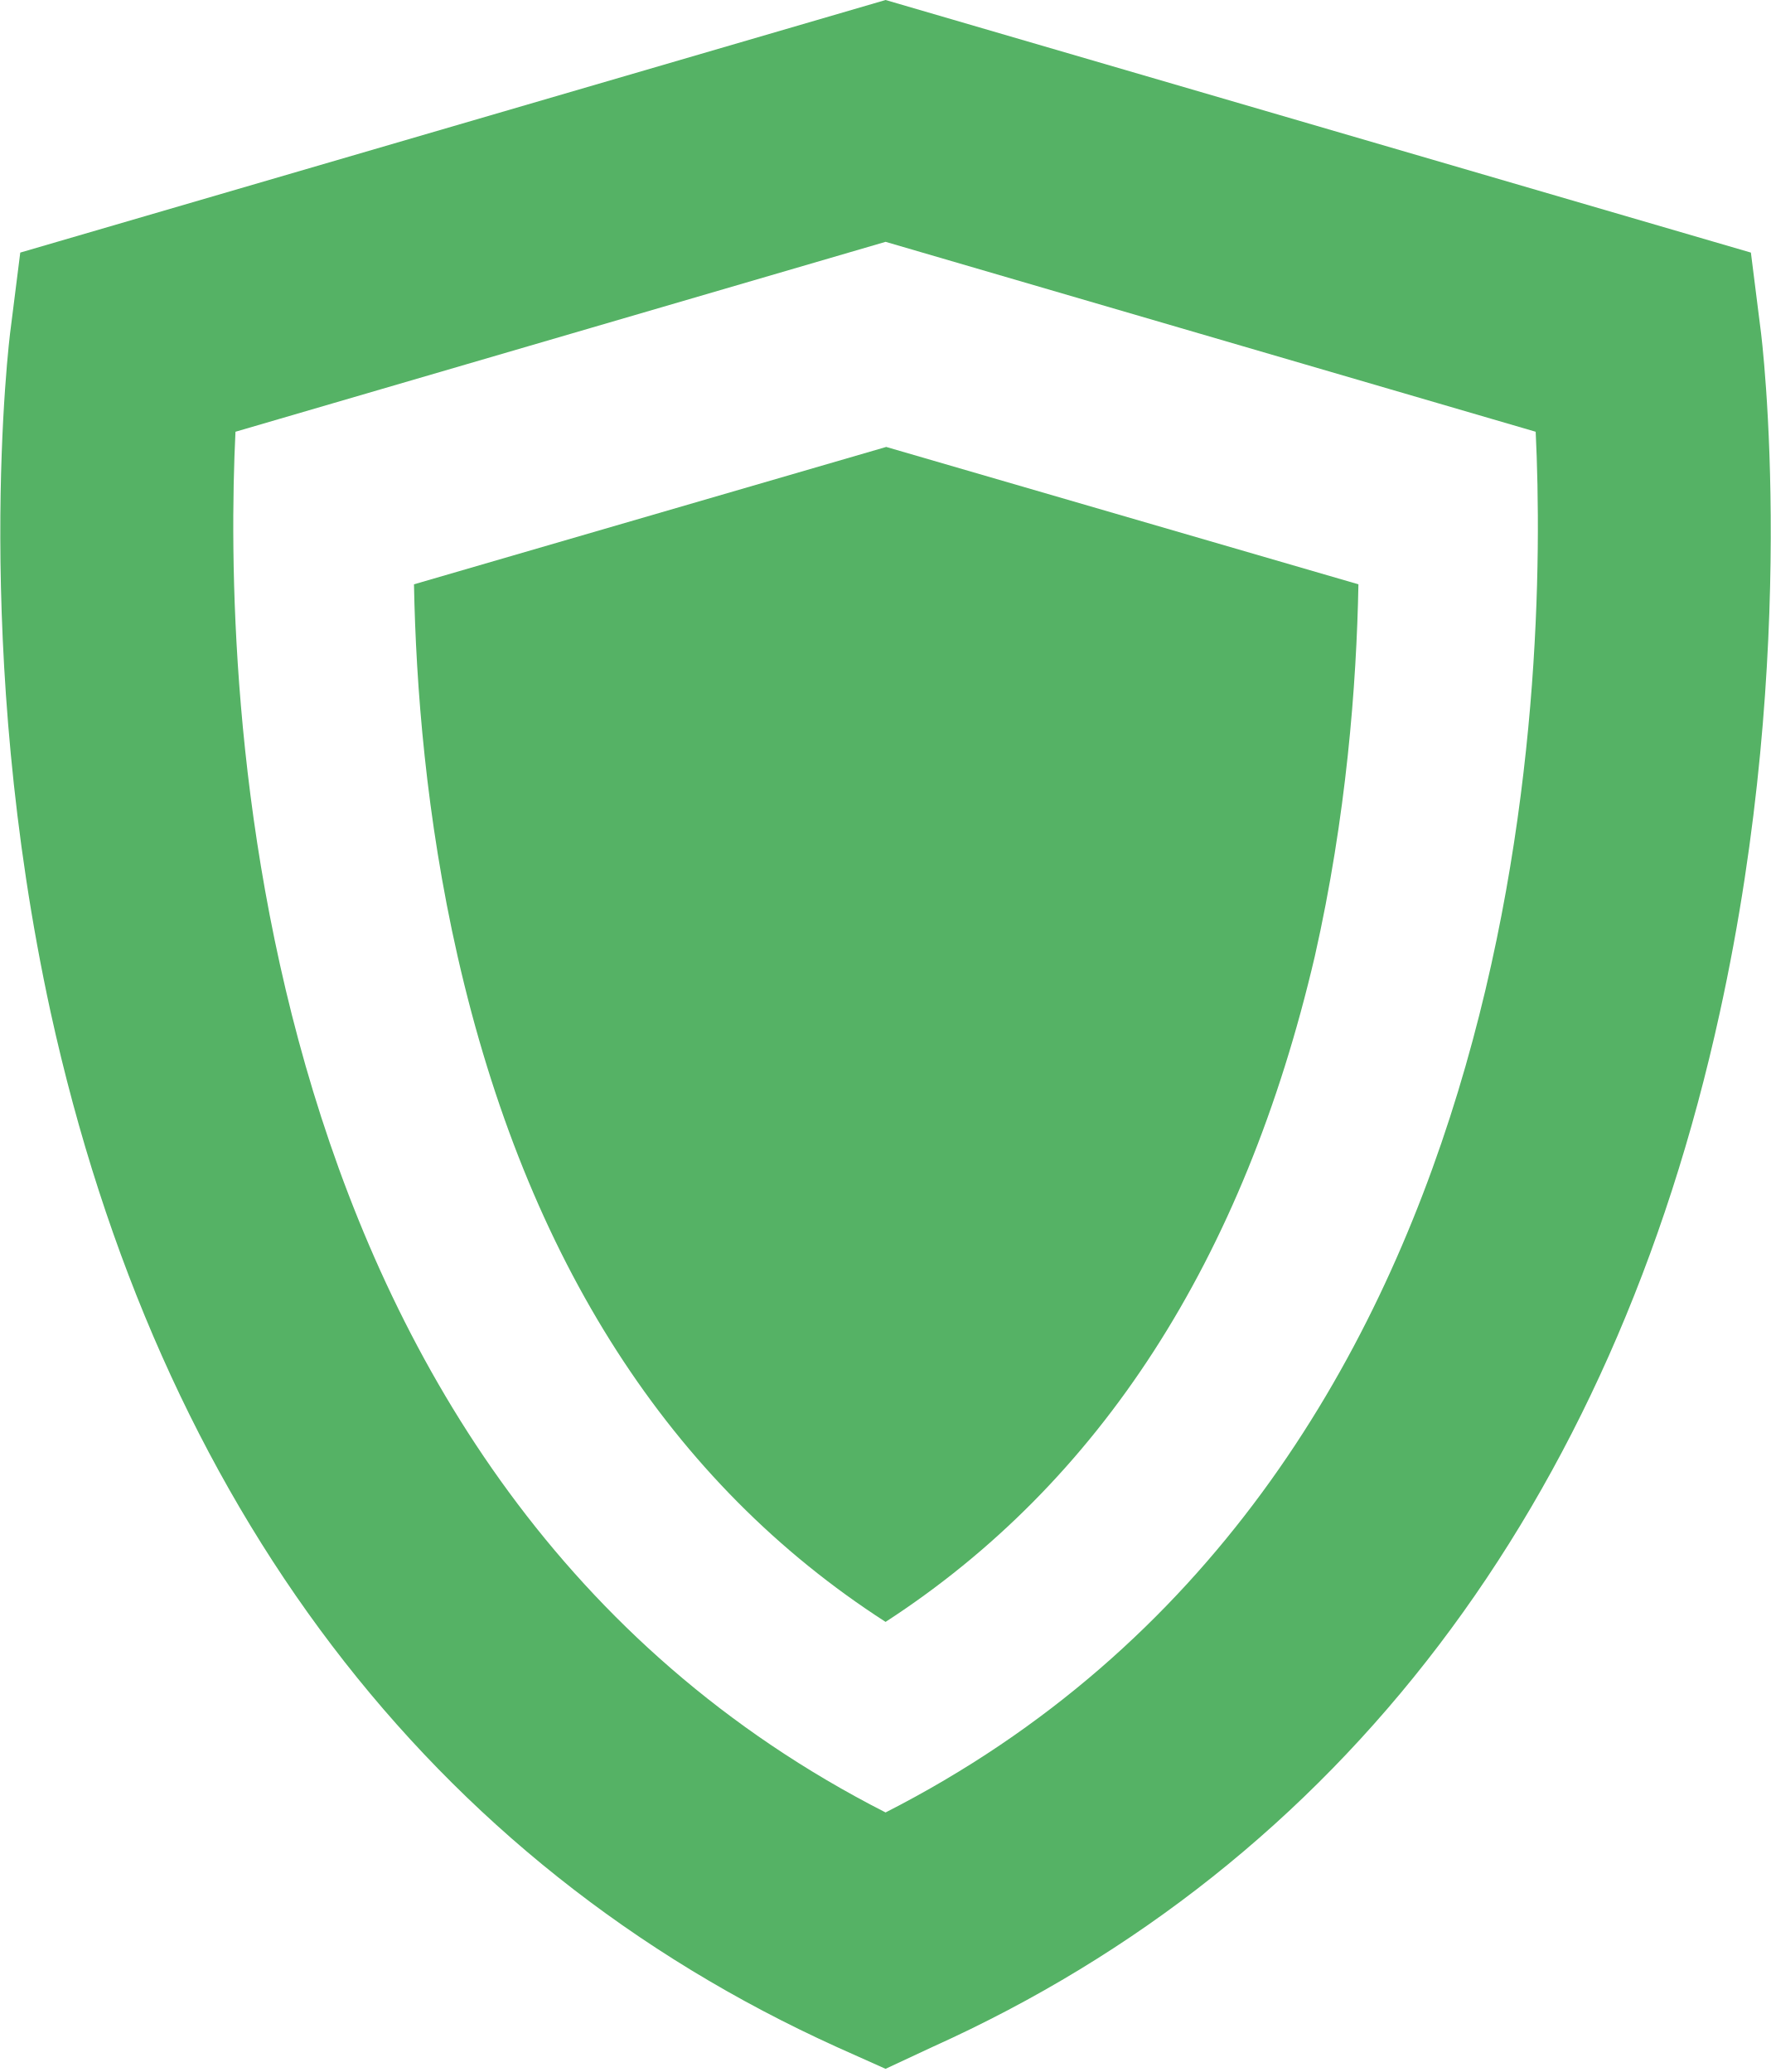
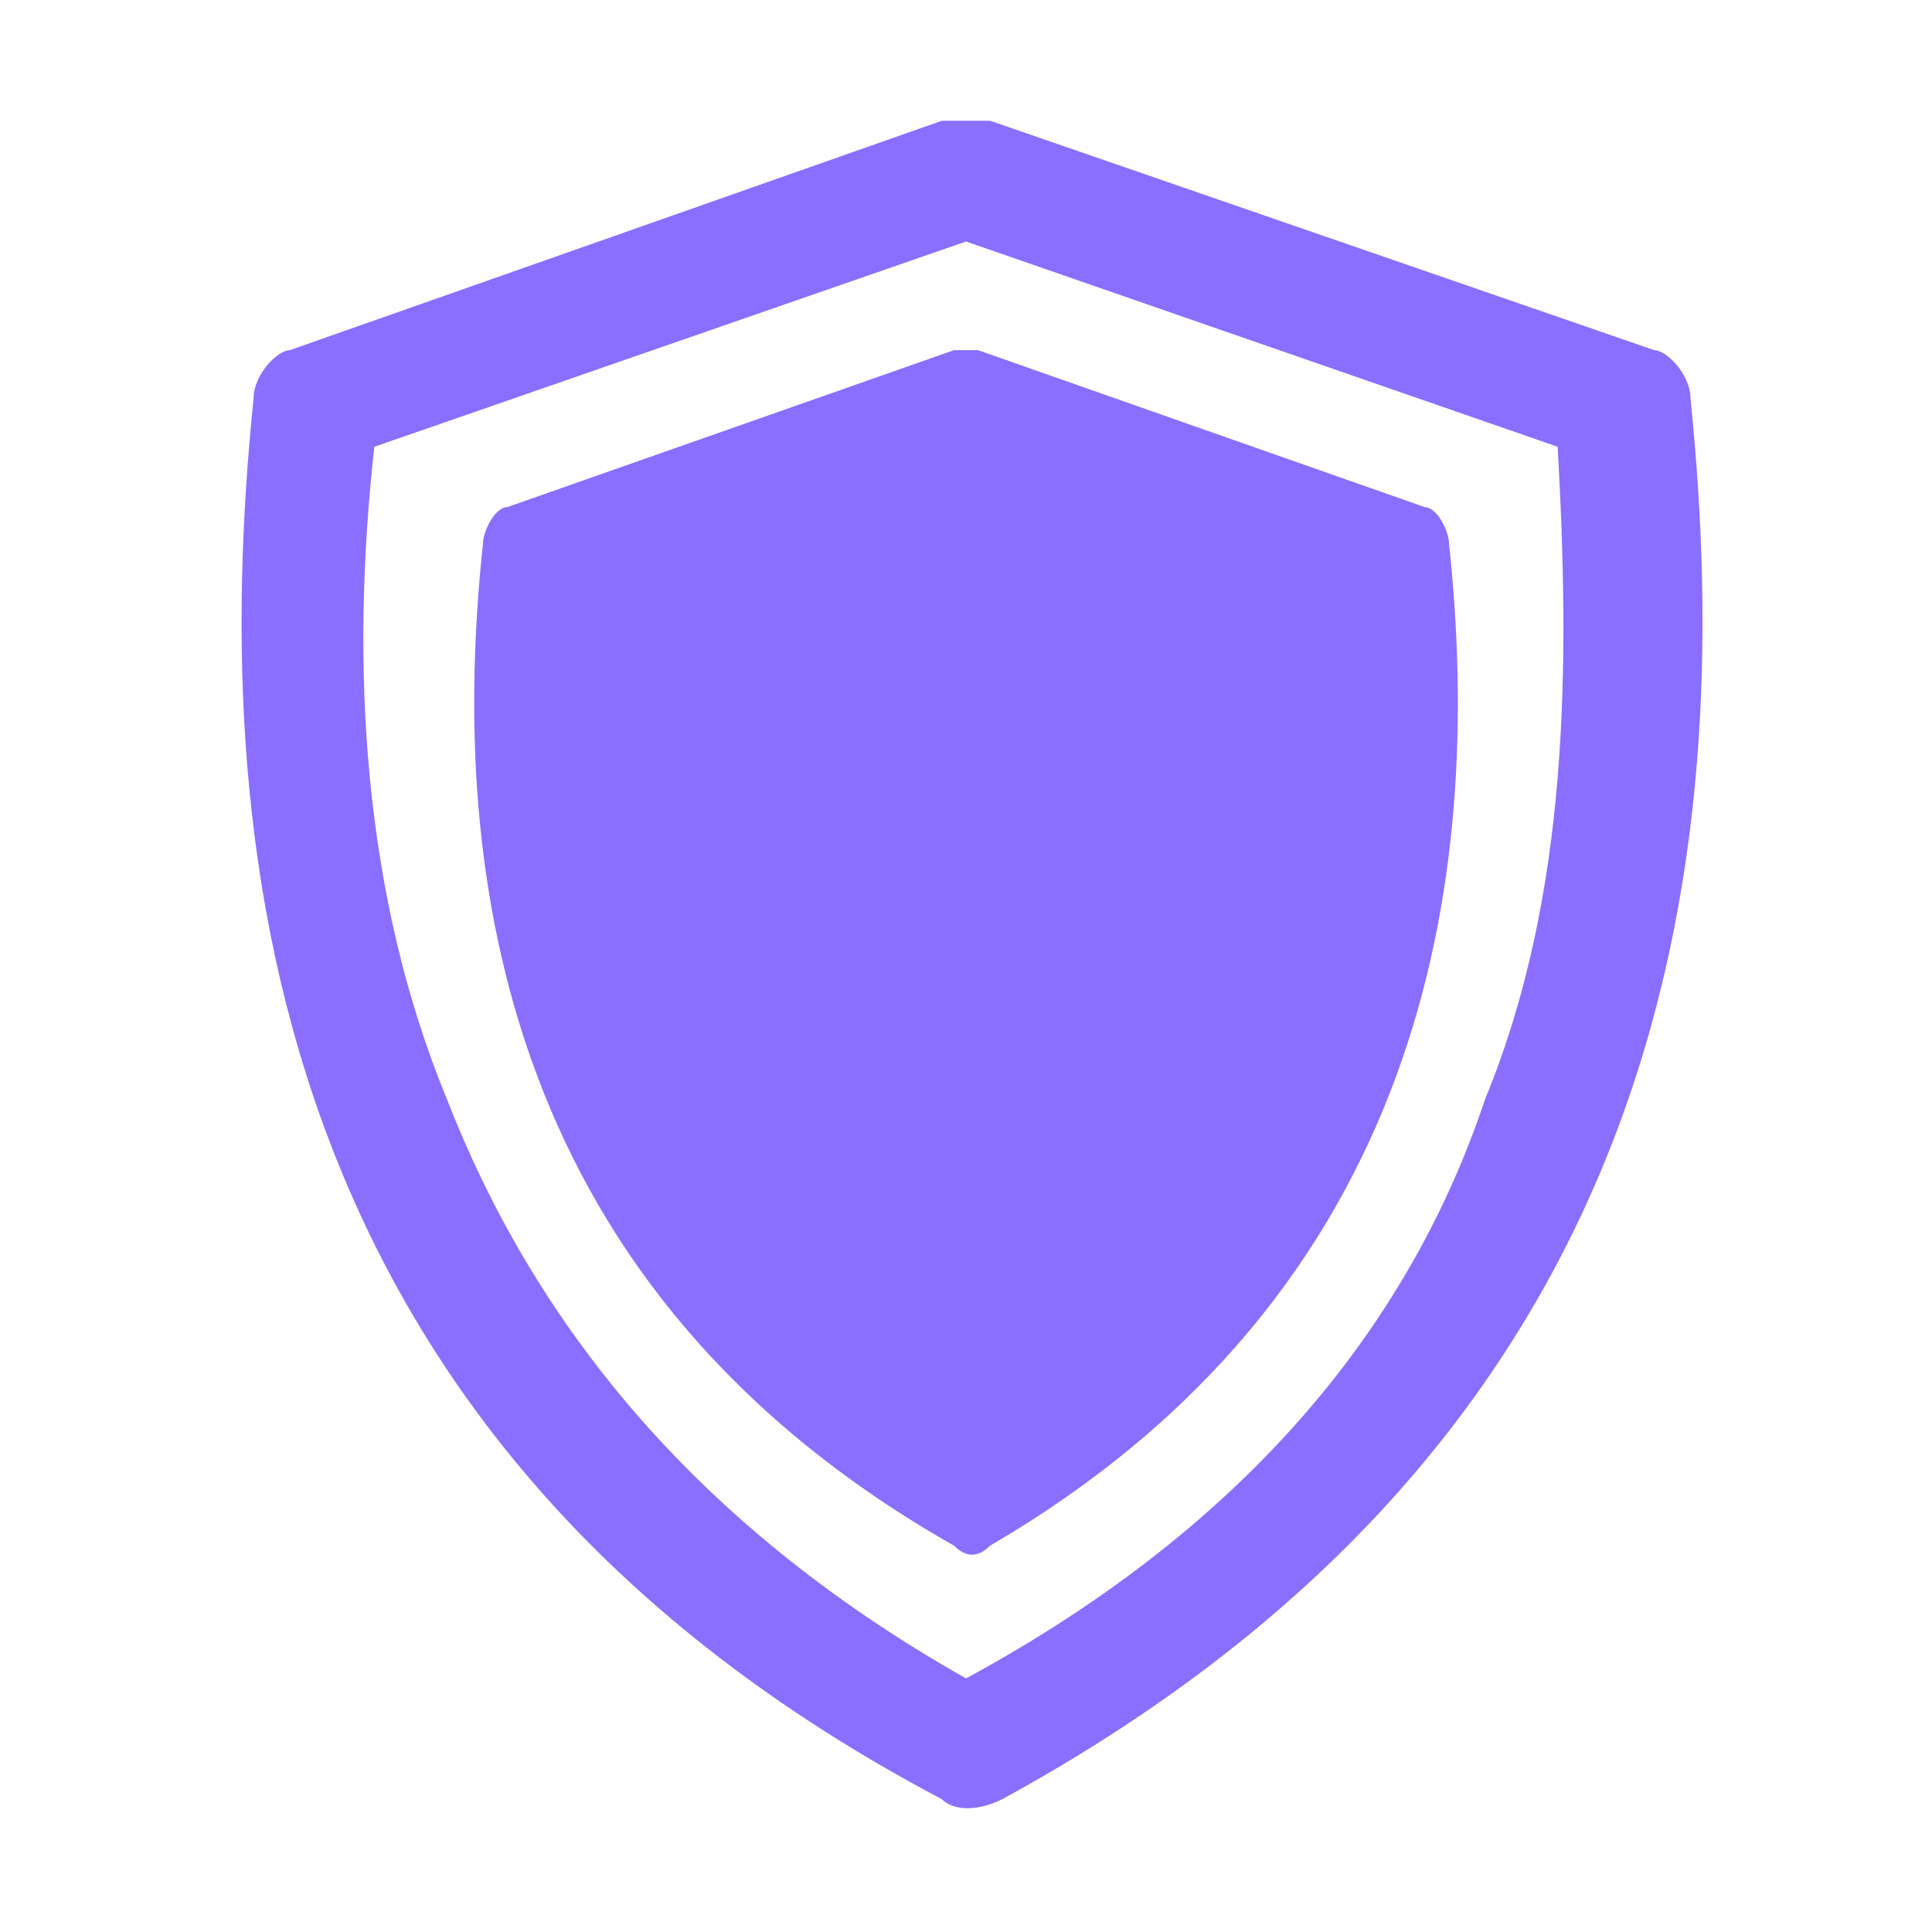
- <svg xmlns="http://www.w3.org/2000/svg" version="1.1" id="Layer_1" x="0px" y="0px" viewBox="0 0 27.97 32.73" style="enable-background:new 0 0 27.97 32.73;" xml:space="preserve">
+ <svg xmlns="http://www.w3.org/2000/svg" version="1.1" id="Layer_1" x="0px" y="0px" viewBox="0 0 16 16" style="enable-background:new 0 0 16 16;" xml:space="preserve">
  <style type="text/css">
- 	.st0{fill:#55B265;}
+ 	.st0{fill-rule:evenodd;clip-rule:evenodd;fill:#8A6EFF;}
</style>
-   <g>
-     <g>
-       <path class="st0" d="M13.99,32.68l-0.76-0.34C6.8,29.43,2.51,23.78,0.8,15.99C-0.45,10.25,0.14,5.38,0.17,5.18l0.15-1.19L13.99,0    l13.67,3.99l0.15,1.19c0.03,0.2,0.62,5.07-0.64,10.81c-1.7,7.78-6,13.44-12.43,16.34L13.99,32.68z M3.72,6.82    c-0.19,3.92,0.04,16.6,10.27,21.81c10.23-5.21,10.46-17.88,10.27-21.81L13.99,3.82L3.72,6.82z" />
-     </g>
-     <g>
-       <path class="st0" d="M13.99,25.62c-3.4-2.19-5.67-5.72-6.76-10.51c-0.5-2.2-0.66-4.28-0.69-5.88l7.46-2.17l7.46,2.17    c-0.03,1.59-0.19,3.67-0.69,5.88C19.65,19.9,17.38,23.42,13.99,25.62z" />
-     </g>
-   </g>
+   <path class="st0" d="M8,2L3.1,3.7C2.9,5.5,3,7.4,3.7,9.1c0.7,1.8,2,3.5,4.3,4.8c2.4-1.3,3.7-3,4.3-4.8c0.7-1.7,0.7-3.6,0.6-5.4L8,2z   M7.8,1L2.4,2.9C2.3,2.9,2.1,3.1,2.1,3.3C1.7,7.2,2.3,12,7.8,14.9c0.1,0.1,0.3,0.1,0.5,0c5.5-3,6.1-7.7,5.7-11.6  c0-0.2-0.2-0.4-0.3-0.4L8.2,1C8.1,1,7.9,1,7.8,1z M4.2,4.2l3.7-1.3c0.1,0,0.1,0,0.2,0l3.7,1.3c0.1,0,0.2,0.2,0.2,0.3  c0.3,2.8-0.2,6.2-3.8,8.3c-0.1,0.1-0.2,0.1-0.3,0C4.2,10.7,3.7,7.3,4,4.5C4,4.4,4.1,4.2,4.2,4.2z" />
</svg>
